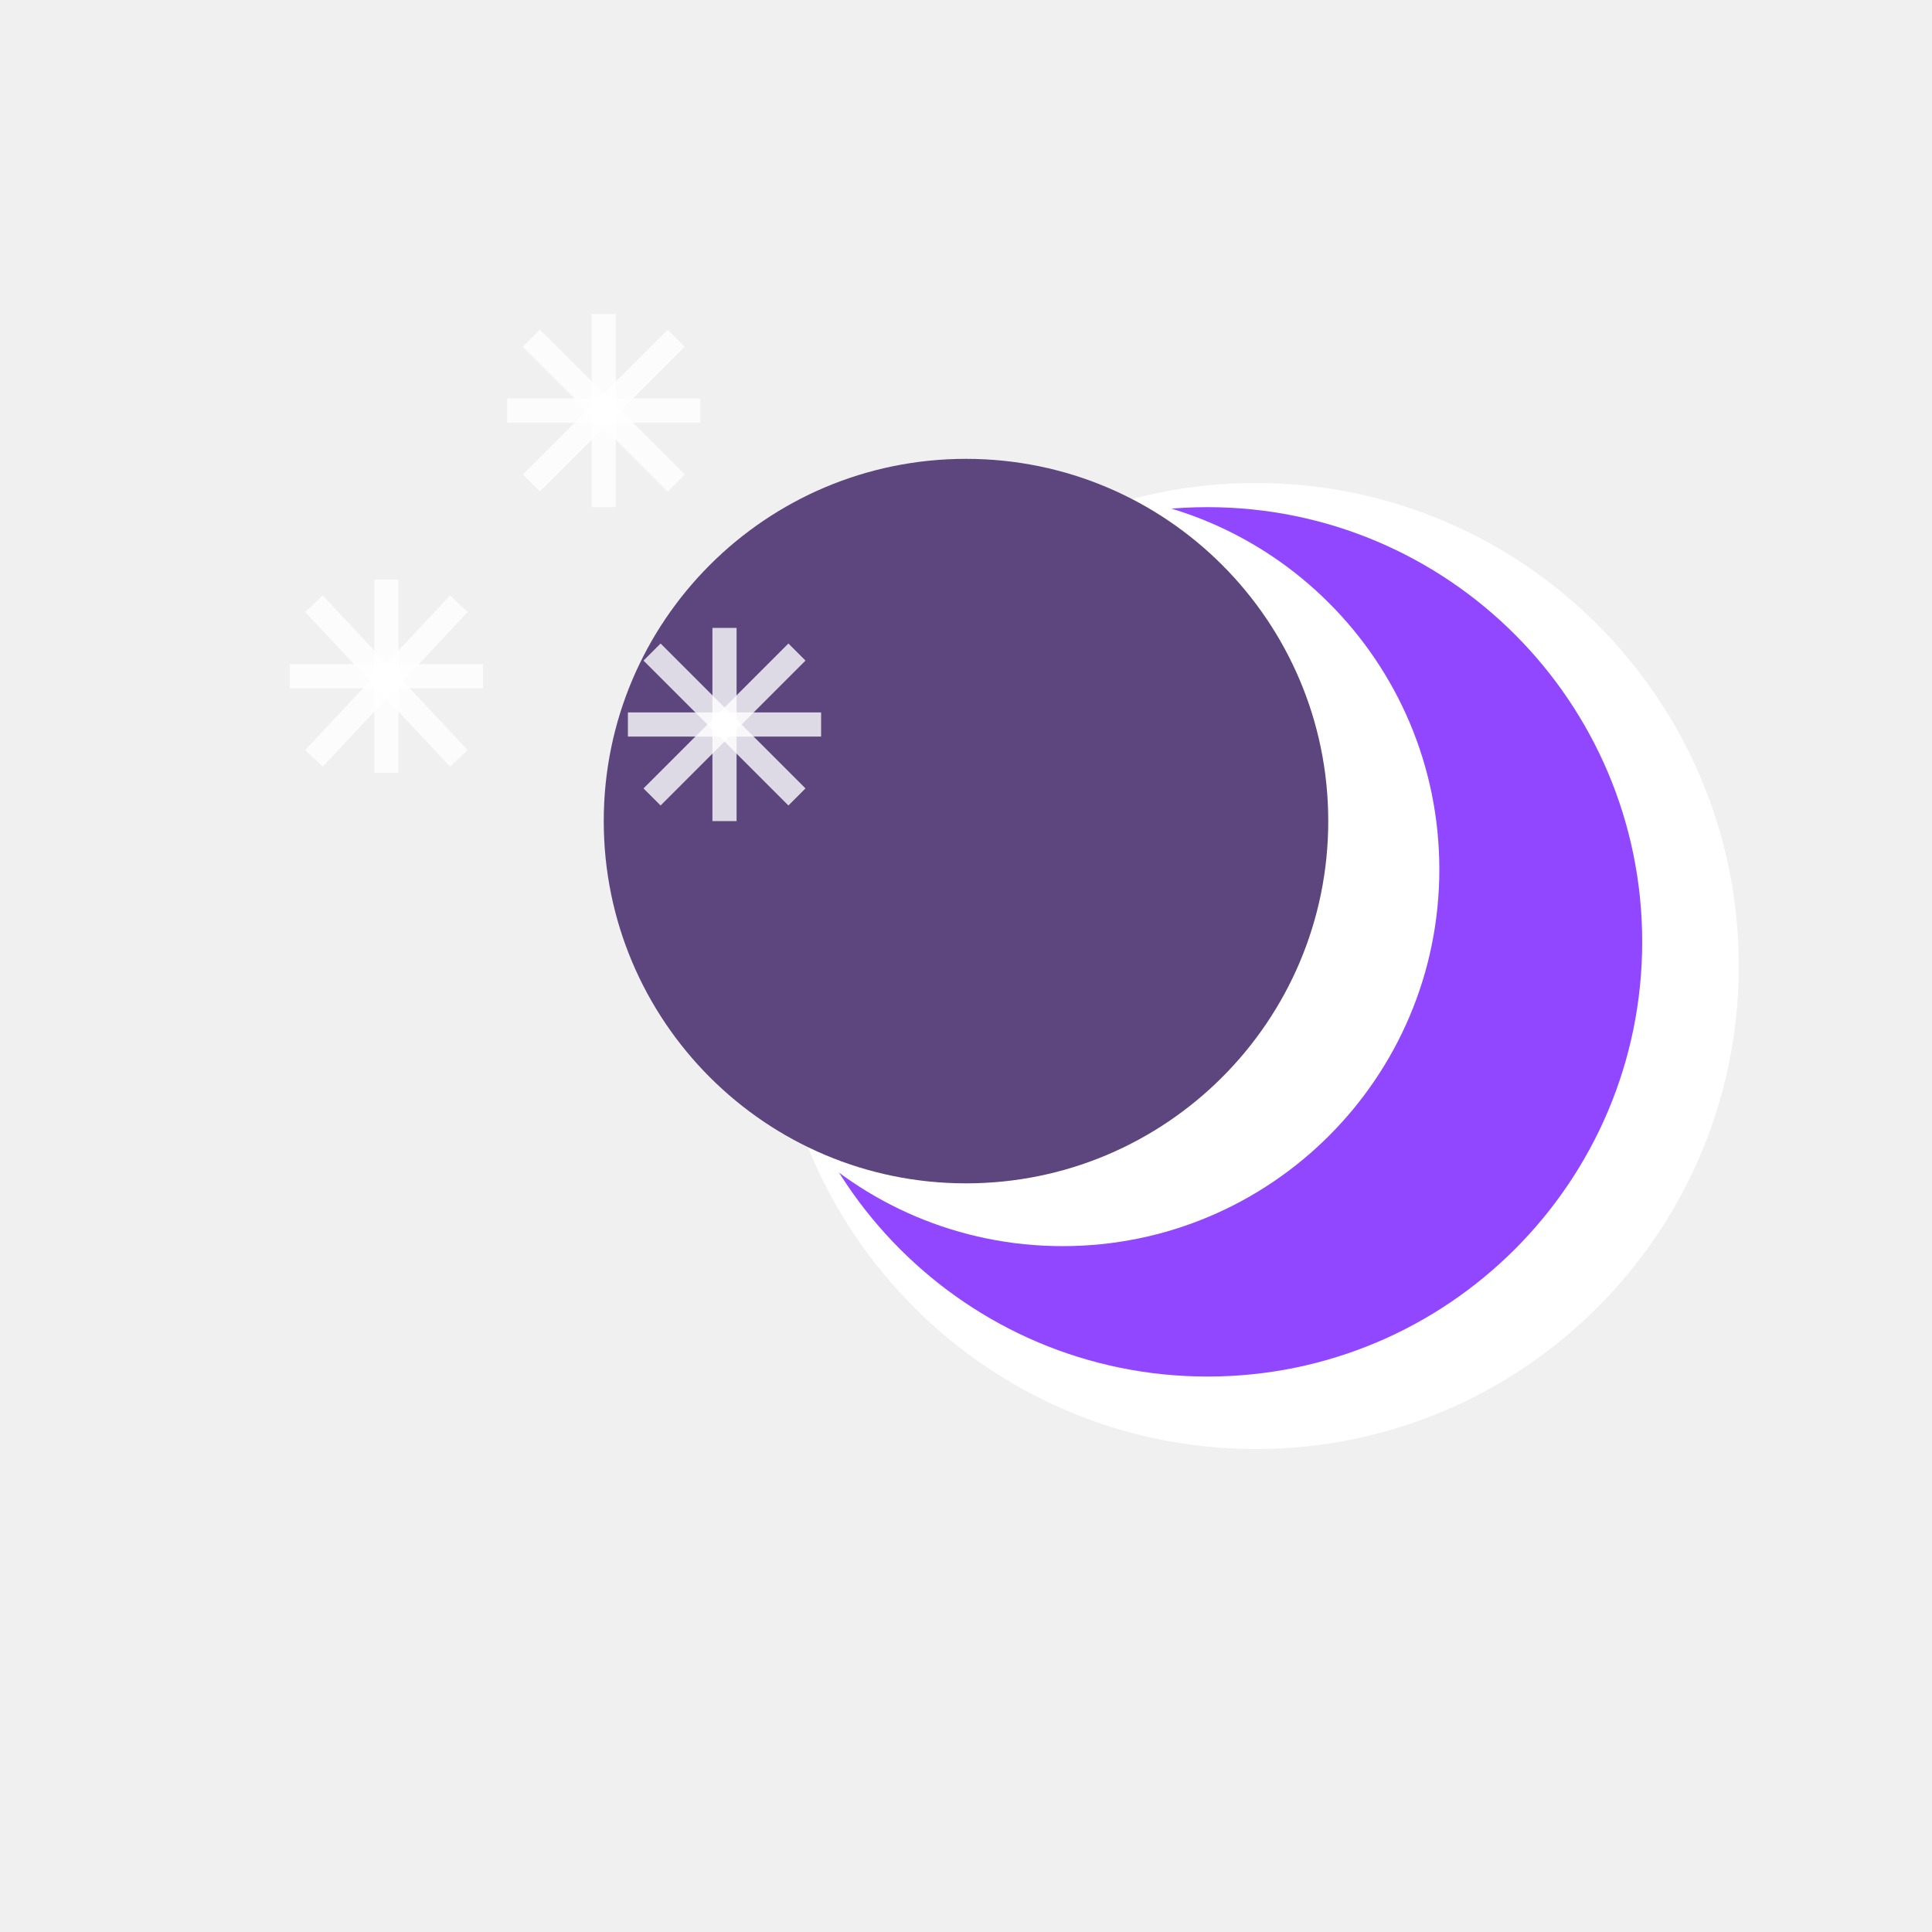
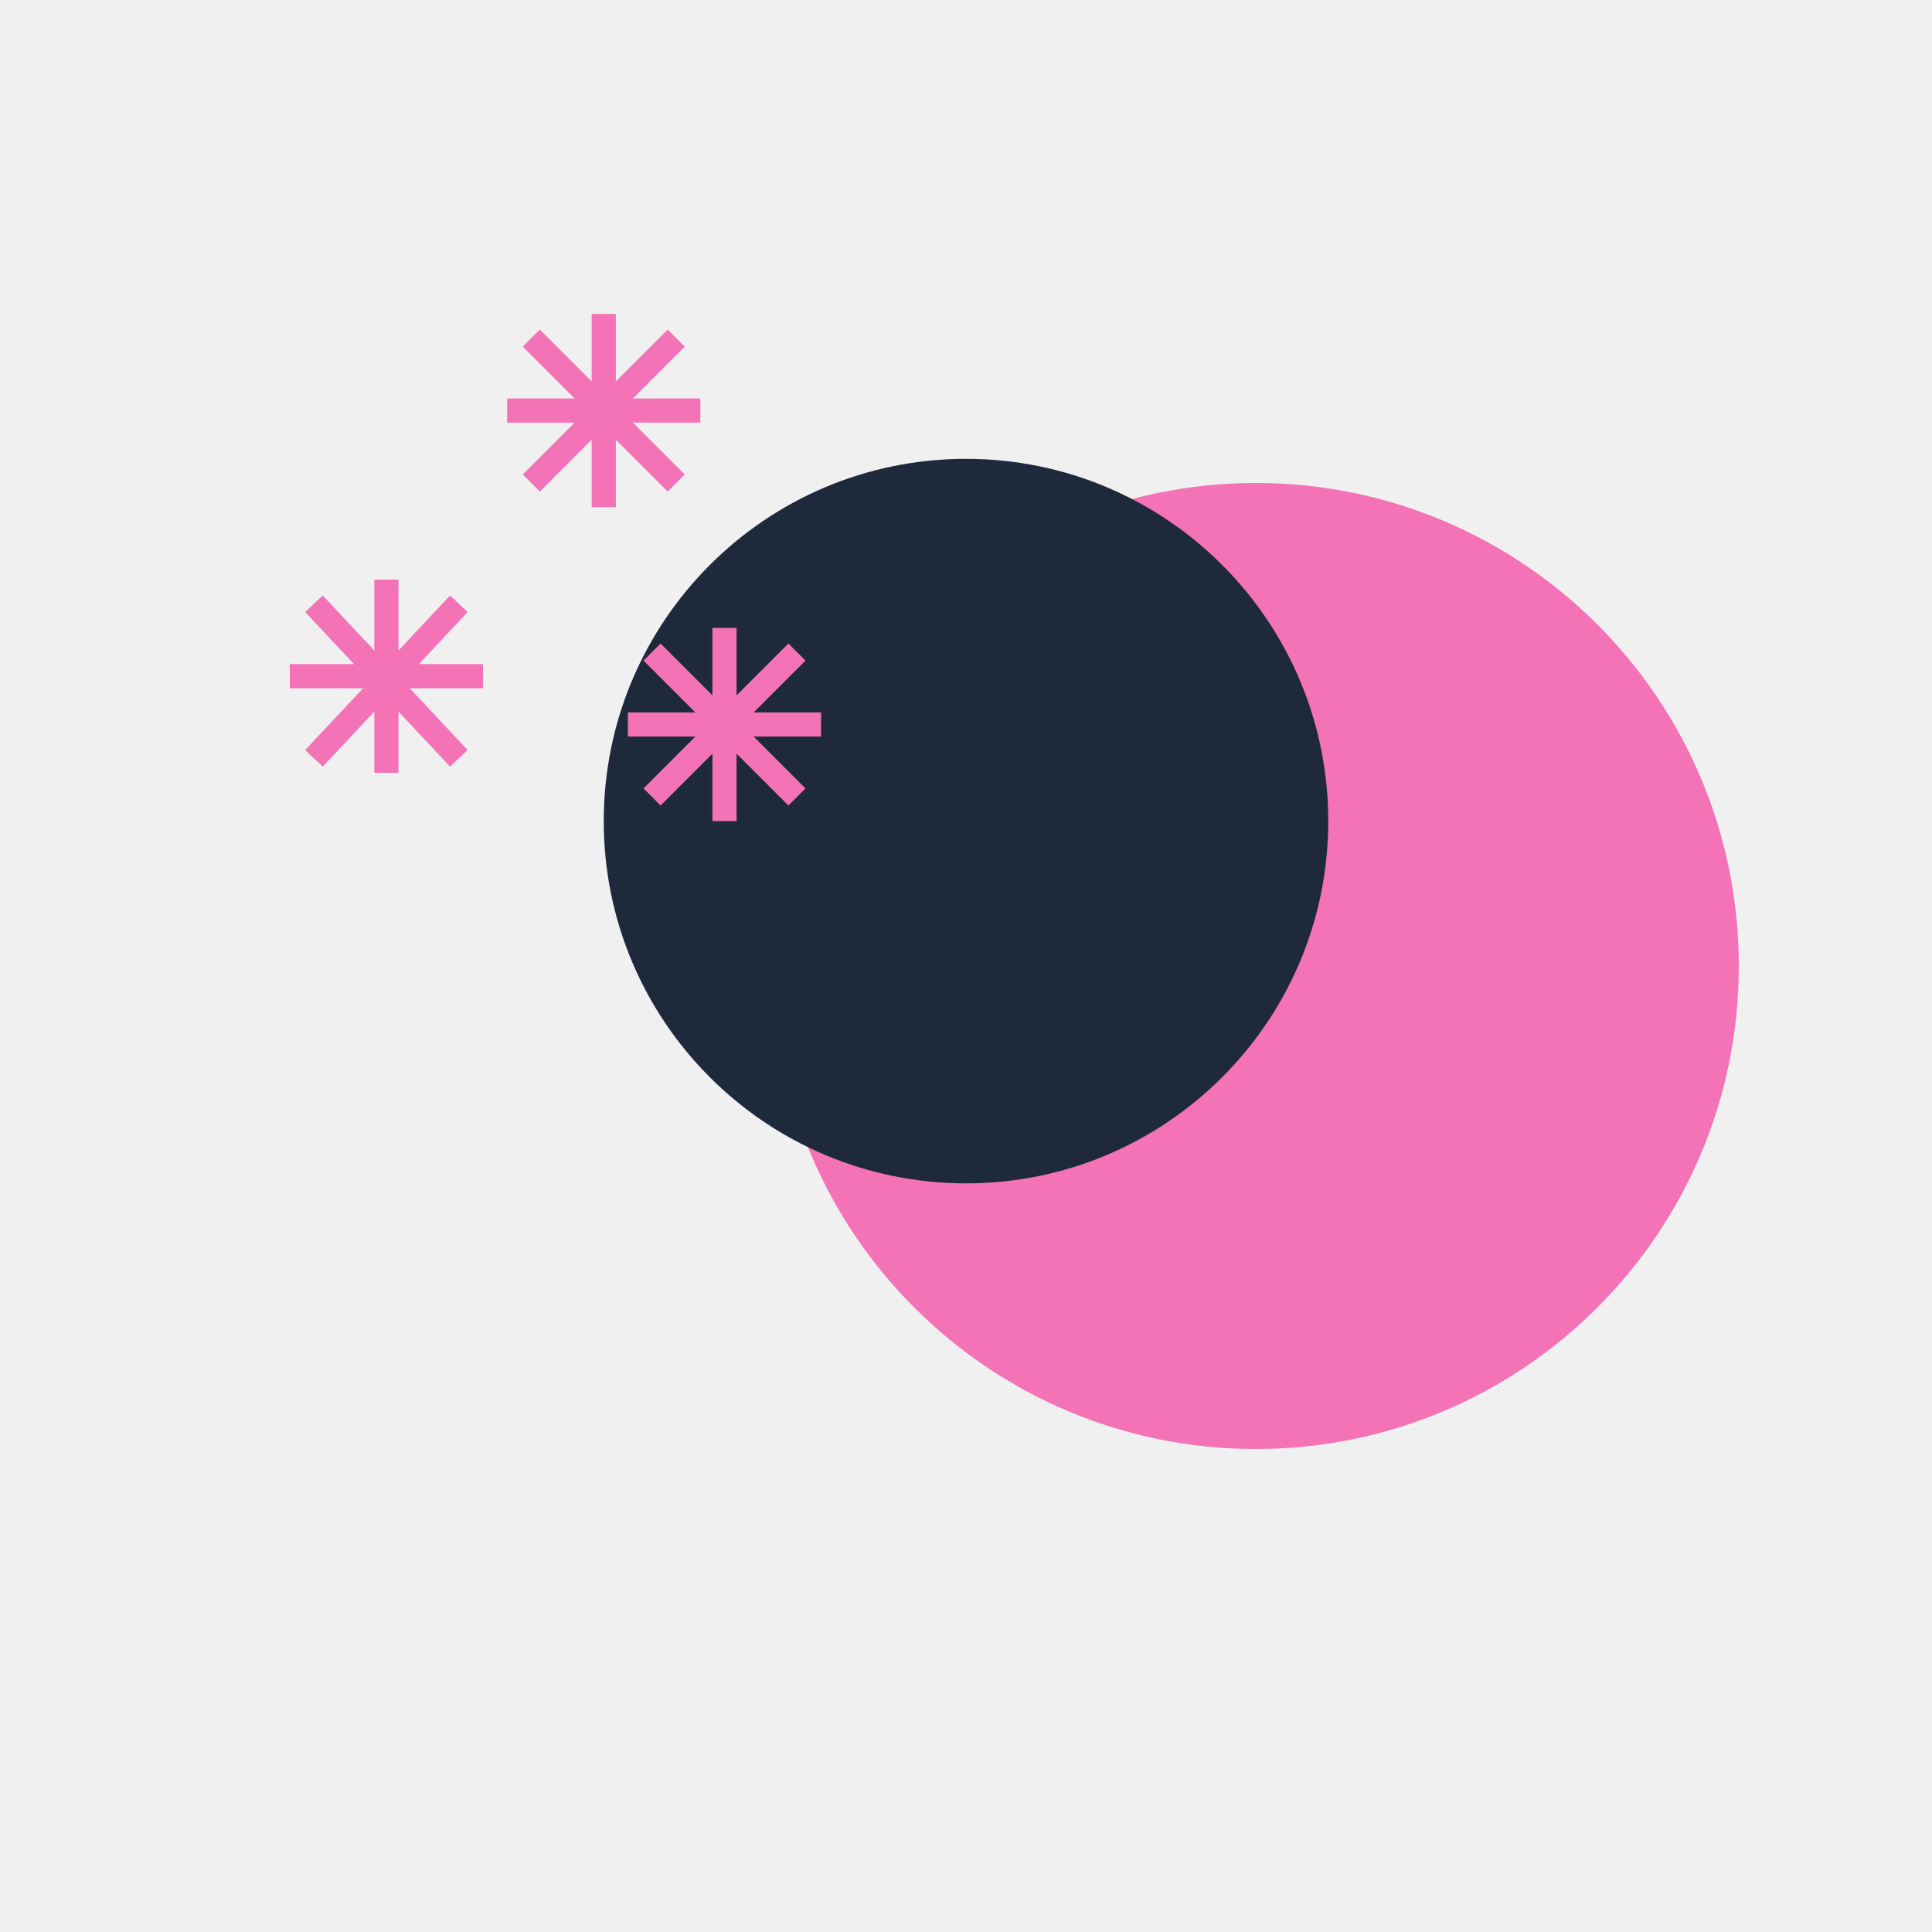
<svg xmlns="http://www.w3.org/2000/svg" version="1.1" height="40" width="40">
-   <circle cx="26" cy="20" r="10" fill="#ffffff" />
-   <circle cx="25" cy="19.5" r="9" fill="#9147ff" />
-   <circle cx="22" cy="18" r="7.8" fill="#ffffff" />
-   <circle cx="20" cy="17" r="7.5" fill="#5c467d" />
-   <path d="M11 10 L14 7" stroke="#ffffff" stroke-width="0.5" stroke-opacity=".8" />
-   <path d="M11 7 L14 10" stroke="#ffffff" stroke-width="0.5" stroke-opacity=".8" />
-   <path d="M10.5 8.5 L14.5 8.5" stroke="#ffffff" stroke-width="0.5" stroke-opacity=".8" />
-   <path d="M12.5 6.5 L12.5 10.5" stroke="#ffffff" stroke-width="0.5" stroke-opacity=".8" />
-   <path d="M13 15 L17 15" stroke="#ffffff" stroke-width="0.5" stroke-opacity=".8" />
-   <path d="M15 13 L15 17" stroke="#ffffff" stroke-width="0.5" stroke-opacity=".8" />
-   <path d="M13.5 13.5 L16.5 16.5" stroke="#ffffff" stroke-width="0.5" stroke-opacity=".8" />
-   <path d="M16.5 13.5 L13.5 16.5" stroke="#ffffff" stroke-width="0.5" stroke-opacity=".8" />
-   <path d="M8 12 L8 16" stroke="#ffffff" stroke-width="0.5" stroke-opacity=".8" />
-   <path d="M6 14 L10 14" stroke="#ffffff" stroke-width="0.5" stroke-opacity=".8" />
-   <path d="M6.5 12.5 L9.5 15.7" stroke="#ffffff" stroke-width="0.5" stroke-opacity=".8" />
-   <path d="M9.5 12.5 L6.5 15.7" stroke="#ffffff" stroke-width="0.5" stroke-opacity=".8" />
+   <circle cx="26" cy="20" r="10" fill="#f472b6" />
+   <circle cx="25" cy="19.5" r="9" fill="#f472b6" />
+   <circle cx="22" cy="18" r="7.8" fill="#f472b6" />
+   <circle cx="20" cy="17" r="7.5" fill="#1e293b" />
+   <path d="M11 10 L14 7" stroke="#f472b6" stroke-width="0.5" />
+   <path d="M11 7 L14 10" stroke="#f472b6" stroke-width="0.5" />
+   <path d="M10.5 8.5 L14.5 8.5" stroke="#f472b6" stroke-width="0.5" />
+   <path d="M12.5 6.5 L12.5 10.5" stroke="#f472b6" stroke-width="0.5" />
+   <path d="M13 15 L17 15" stroke="#f472b6" stroke-width="0.5" />
+   <path d="M15 13 L15 17" stroke="#f472b6" stroke-width="0.5" />
+   <path d="M13.5 13.5 L16.5 16.5" stroke="#f472b6" stroke-width="0.5" />
+   <path d="M16.5 13.5 L13.5 16.5" stroke="#f472b6" stroke-width="0.5" />
+   <path d="M8 12 L8 16" stroke="#f472b6" stroke-width="0.5" />
+   <path d="M6 14 L10 14" stroke="#f472b6" stroke-width="0.5" />
+   <path d="M6.5 12.5 L9.5 15.7" stroke="#f472b6" stroke-width="0.5" />
+   <path d="M9.5 12.5 L6.5 15.7" stroke="#f472b6" stroke-width="0.5" />
</svg>
